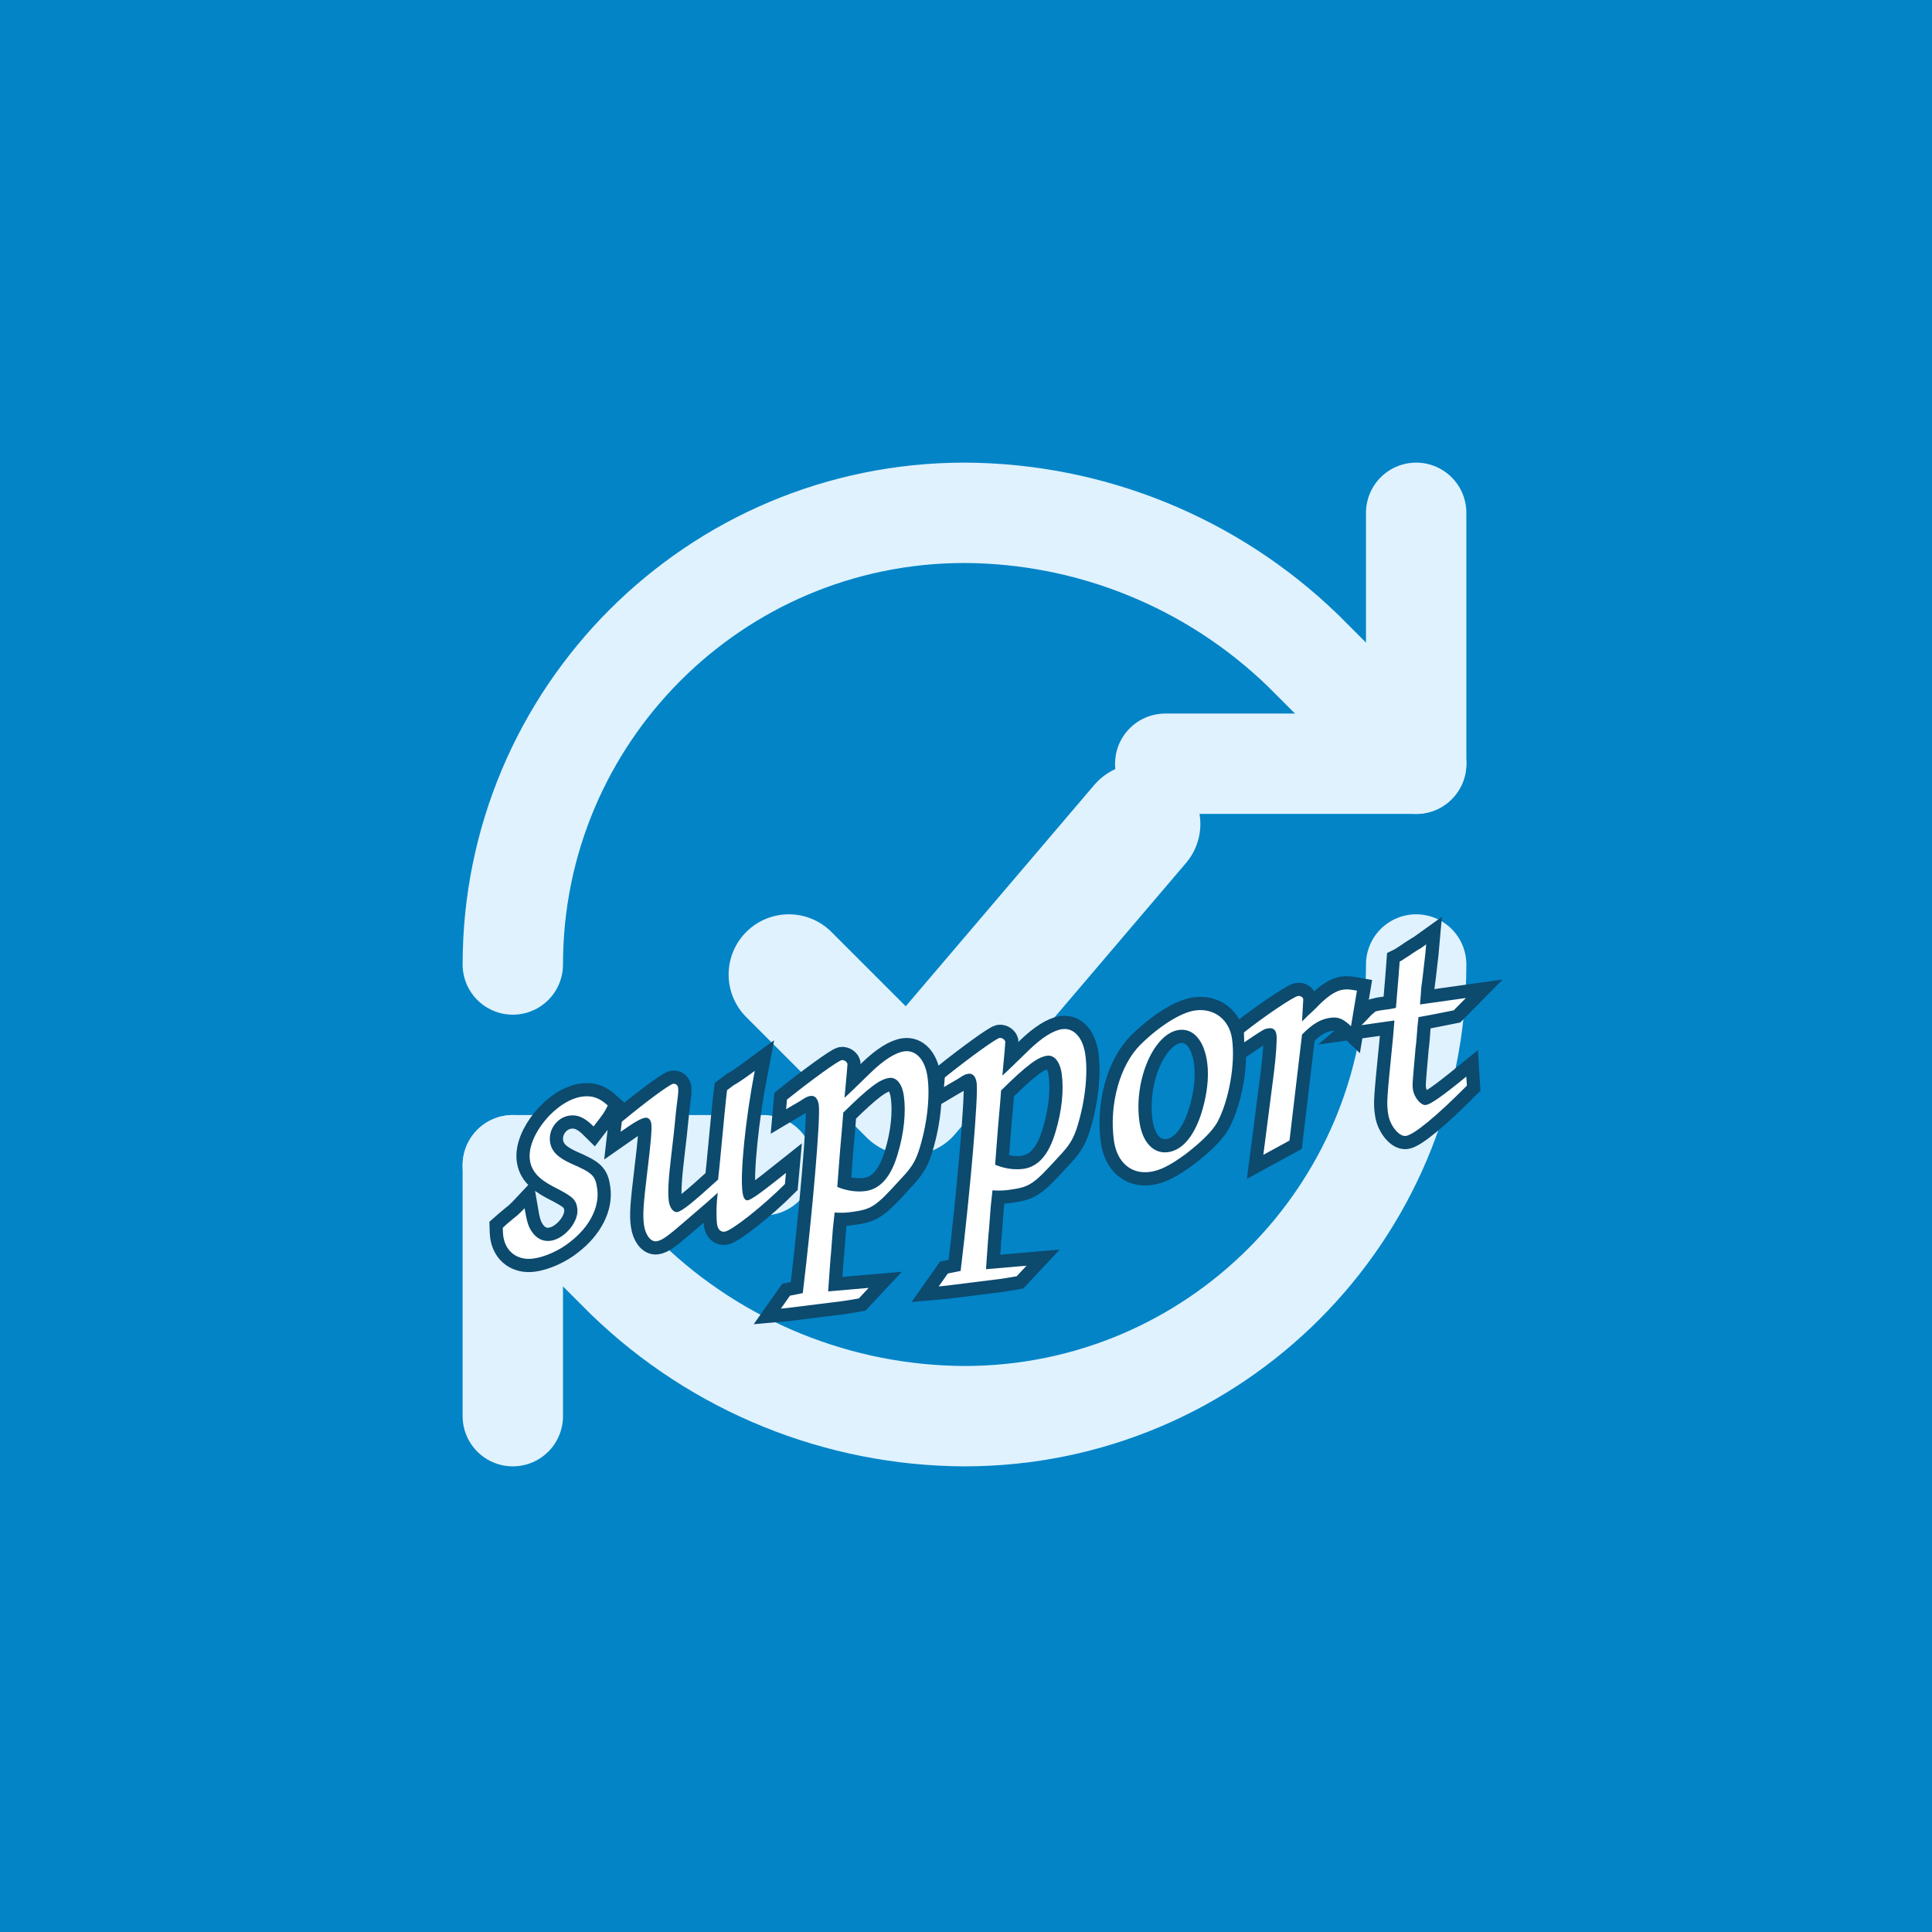
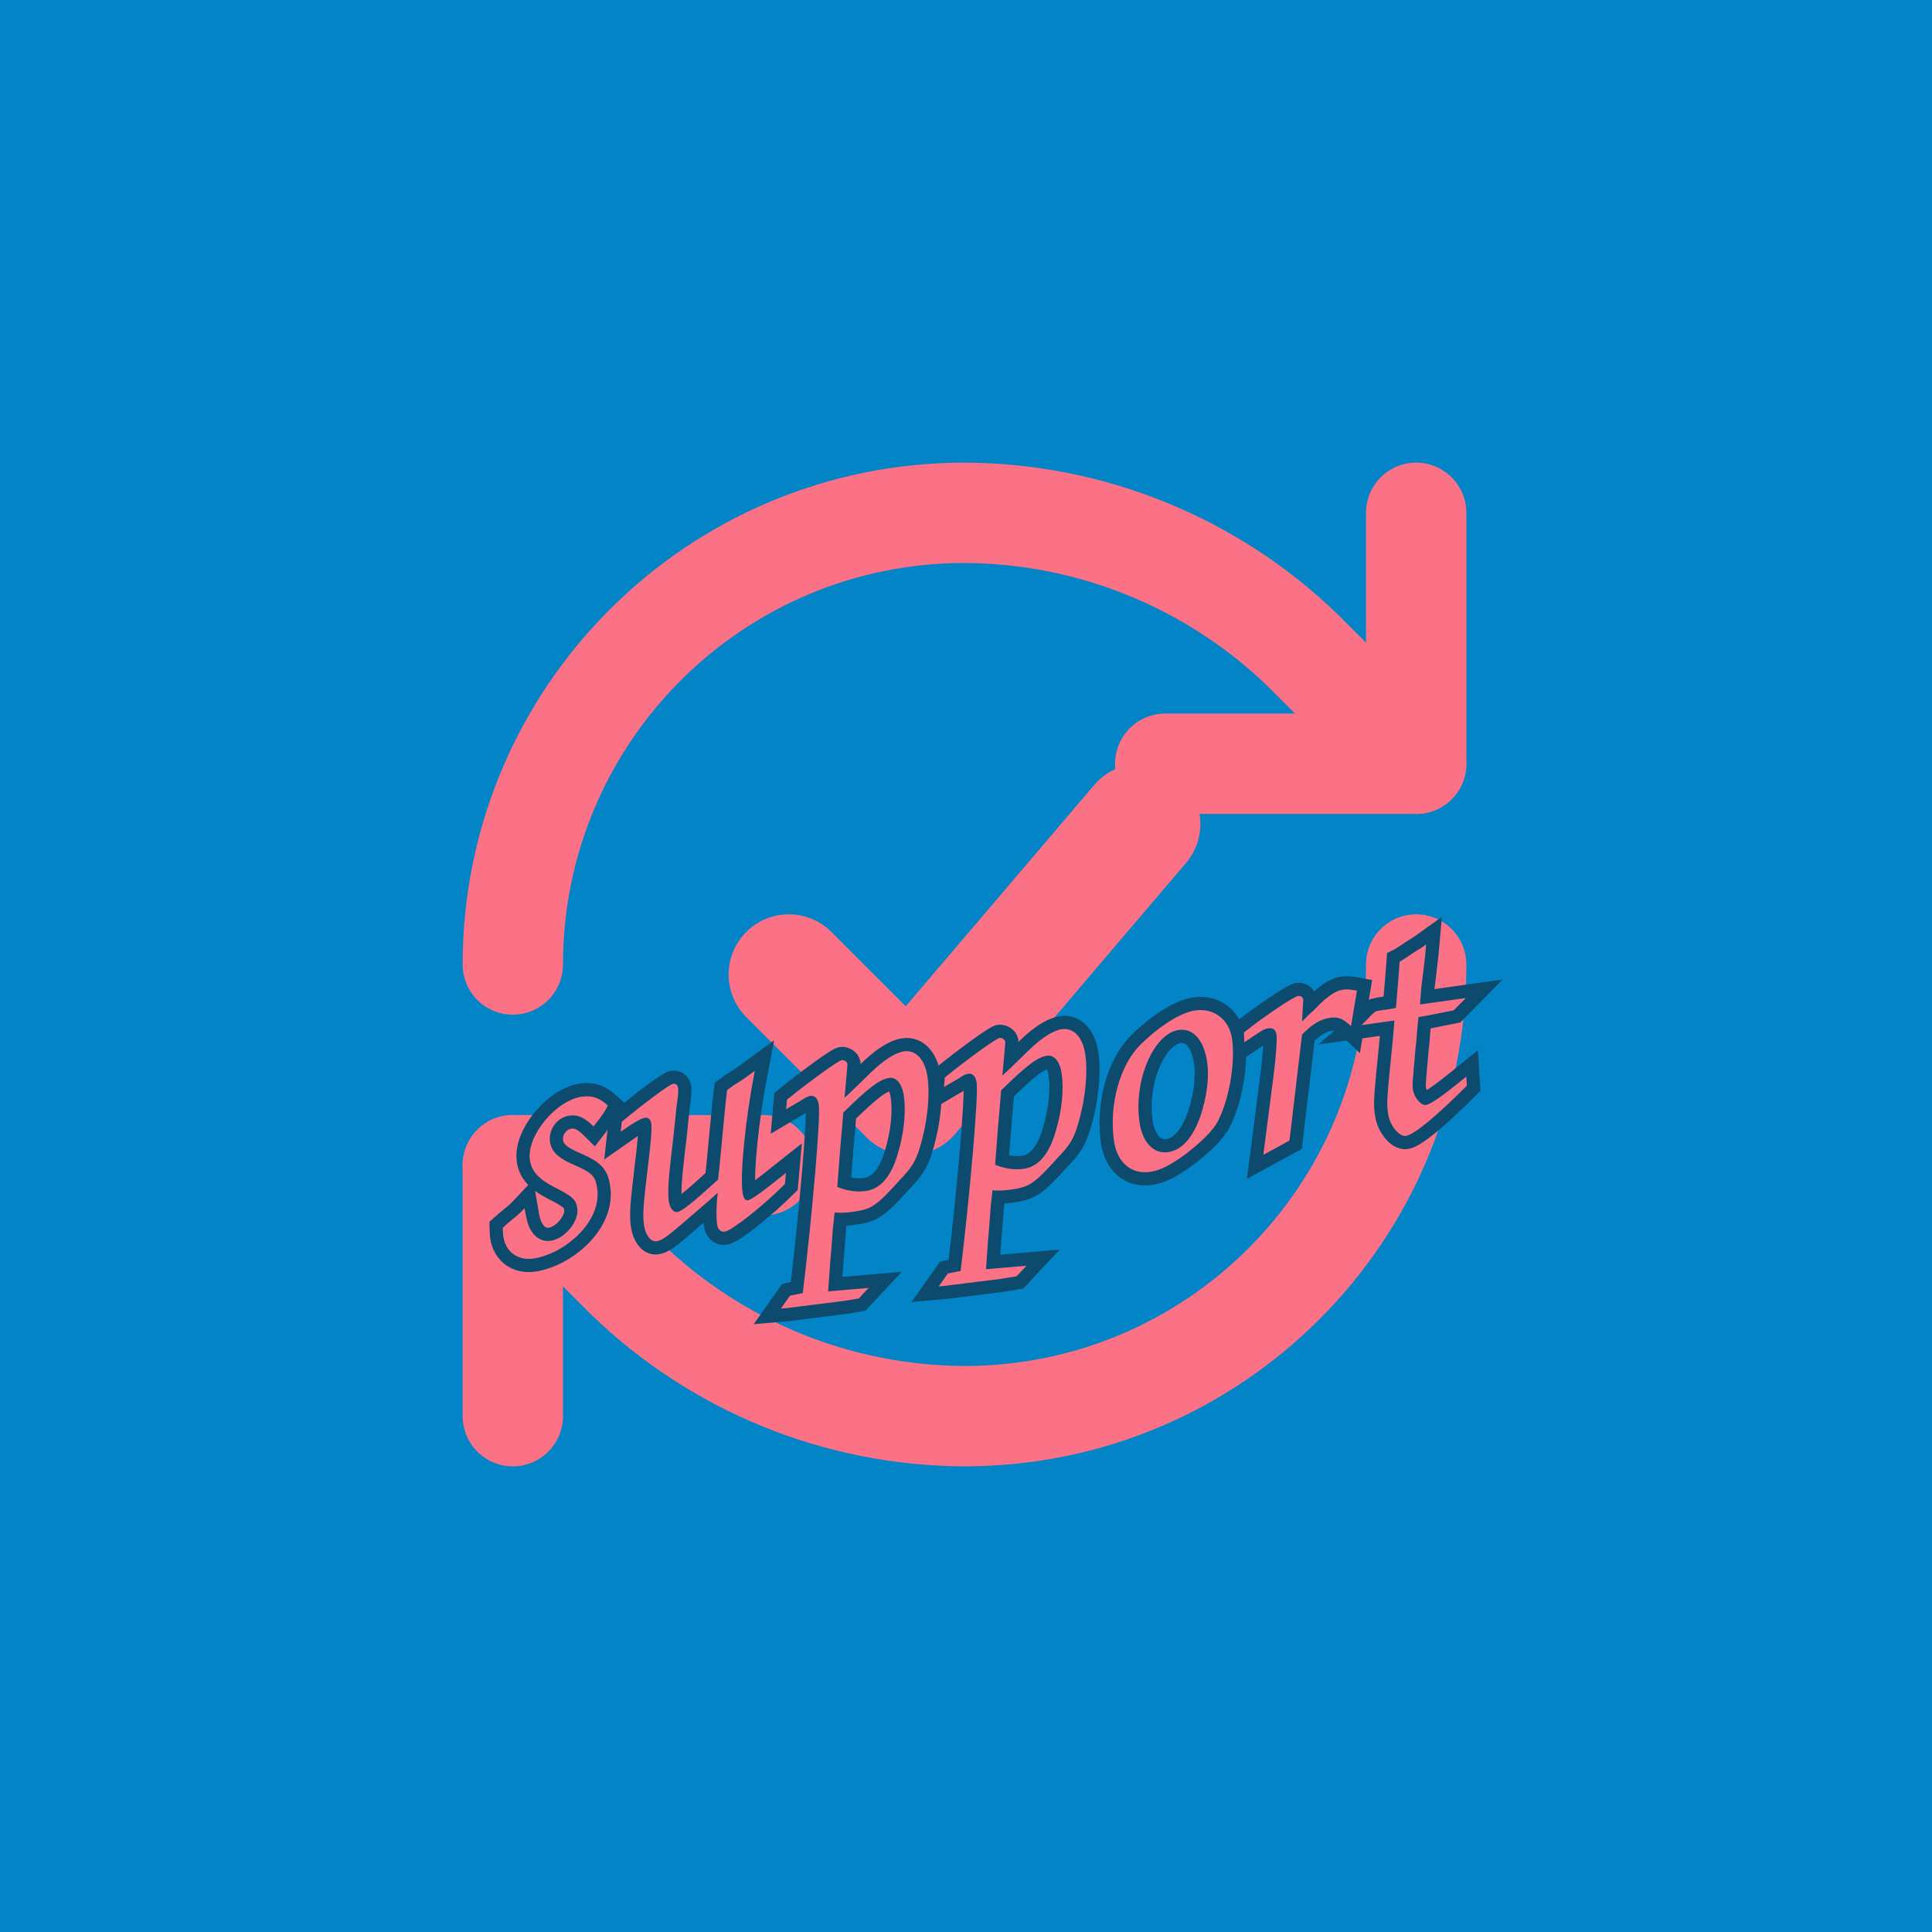
<svg xmlns="http://www.w3.org/2000/svg" width="512" height="512" viewBox="0 0 512 512">
  <rect width="512" height="512" fill="#0284c7" />
-   <g transform="translate(96,96) scale(13.3)" fill="none" stroke="#e0f2fe" stroke-width="2" stroke-linecap="round" stroke-linejoin="round">
+   <g transform="translate(96,96) scale(13.3)" fill="none" stroke="#fb7185" stroke-width="2" stroke-linecap="round" stroke-linejoin="round">
    <path d="M3 12a9 9 0 0 1 9-9 9.75 9.75 0 0 1 6.74 2.74L21 8" />
    <path d="M21 3v5h-5" />
    <path d="M21 12a9 9 0 0 1-9 9 9.75 9.75 0 0 1-6.74-2.74L3 16" />
    <path d="M3 21v-5h5" />
    <path d="M8.5 12.2l2.4 2.4 4.6-5.4" stroke-width="2.4" />
  </g>
  <g transform="rotate(-8 256 300)">
-     <text x="256" y="316" font-family="Pacifico, 'Snell Roundhand', 'Brush Script MT', cursive" font-size="96" fill="#ffffff" stroke="#0c4a6e" stroke-width="7" paint-order="stroke" text-anchor="middle">support</text>
+     <text x="256" y="316" font-family="Pacifico, 'Snell Roundhand', 'Brush Script MT', cursive" font-size="96" fill="#fb7185" stroke="#0c4a6e" stroke-width="7" paint-order="stroke" text-anchor="middle">support</text>
  </g>
</svg>
